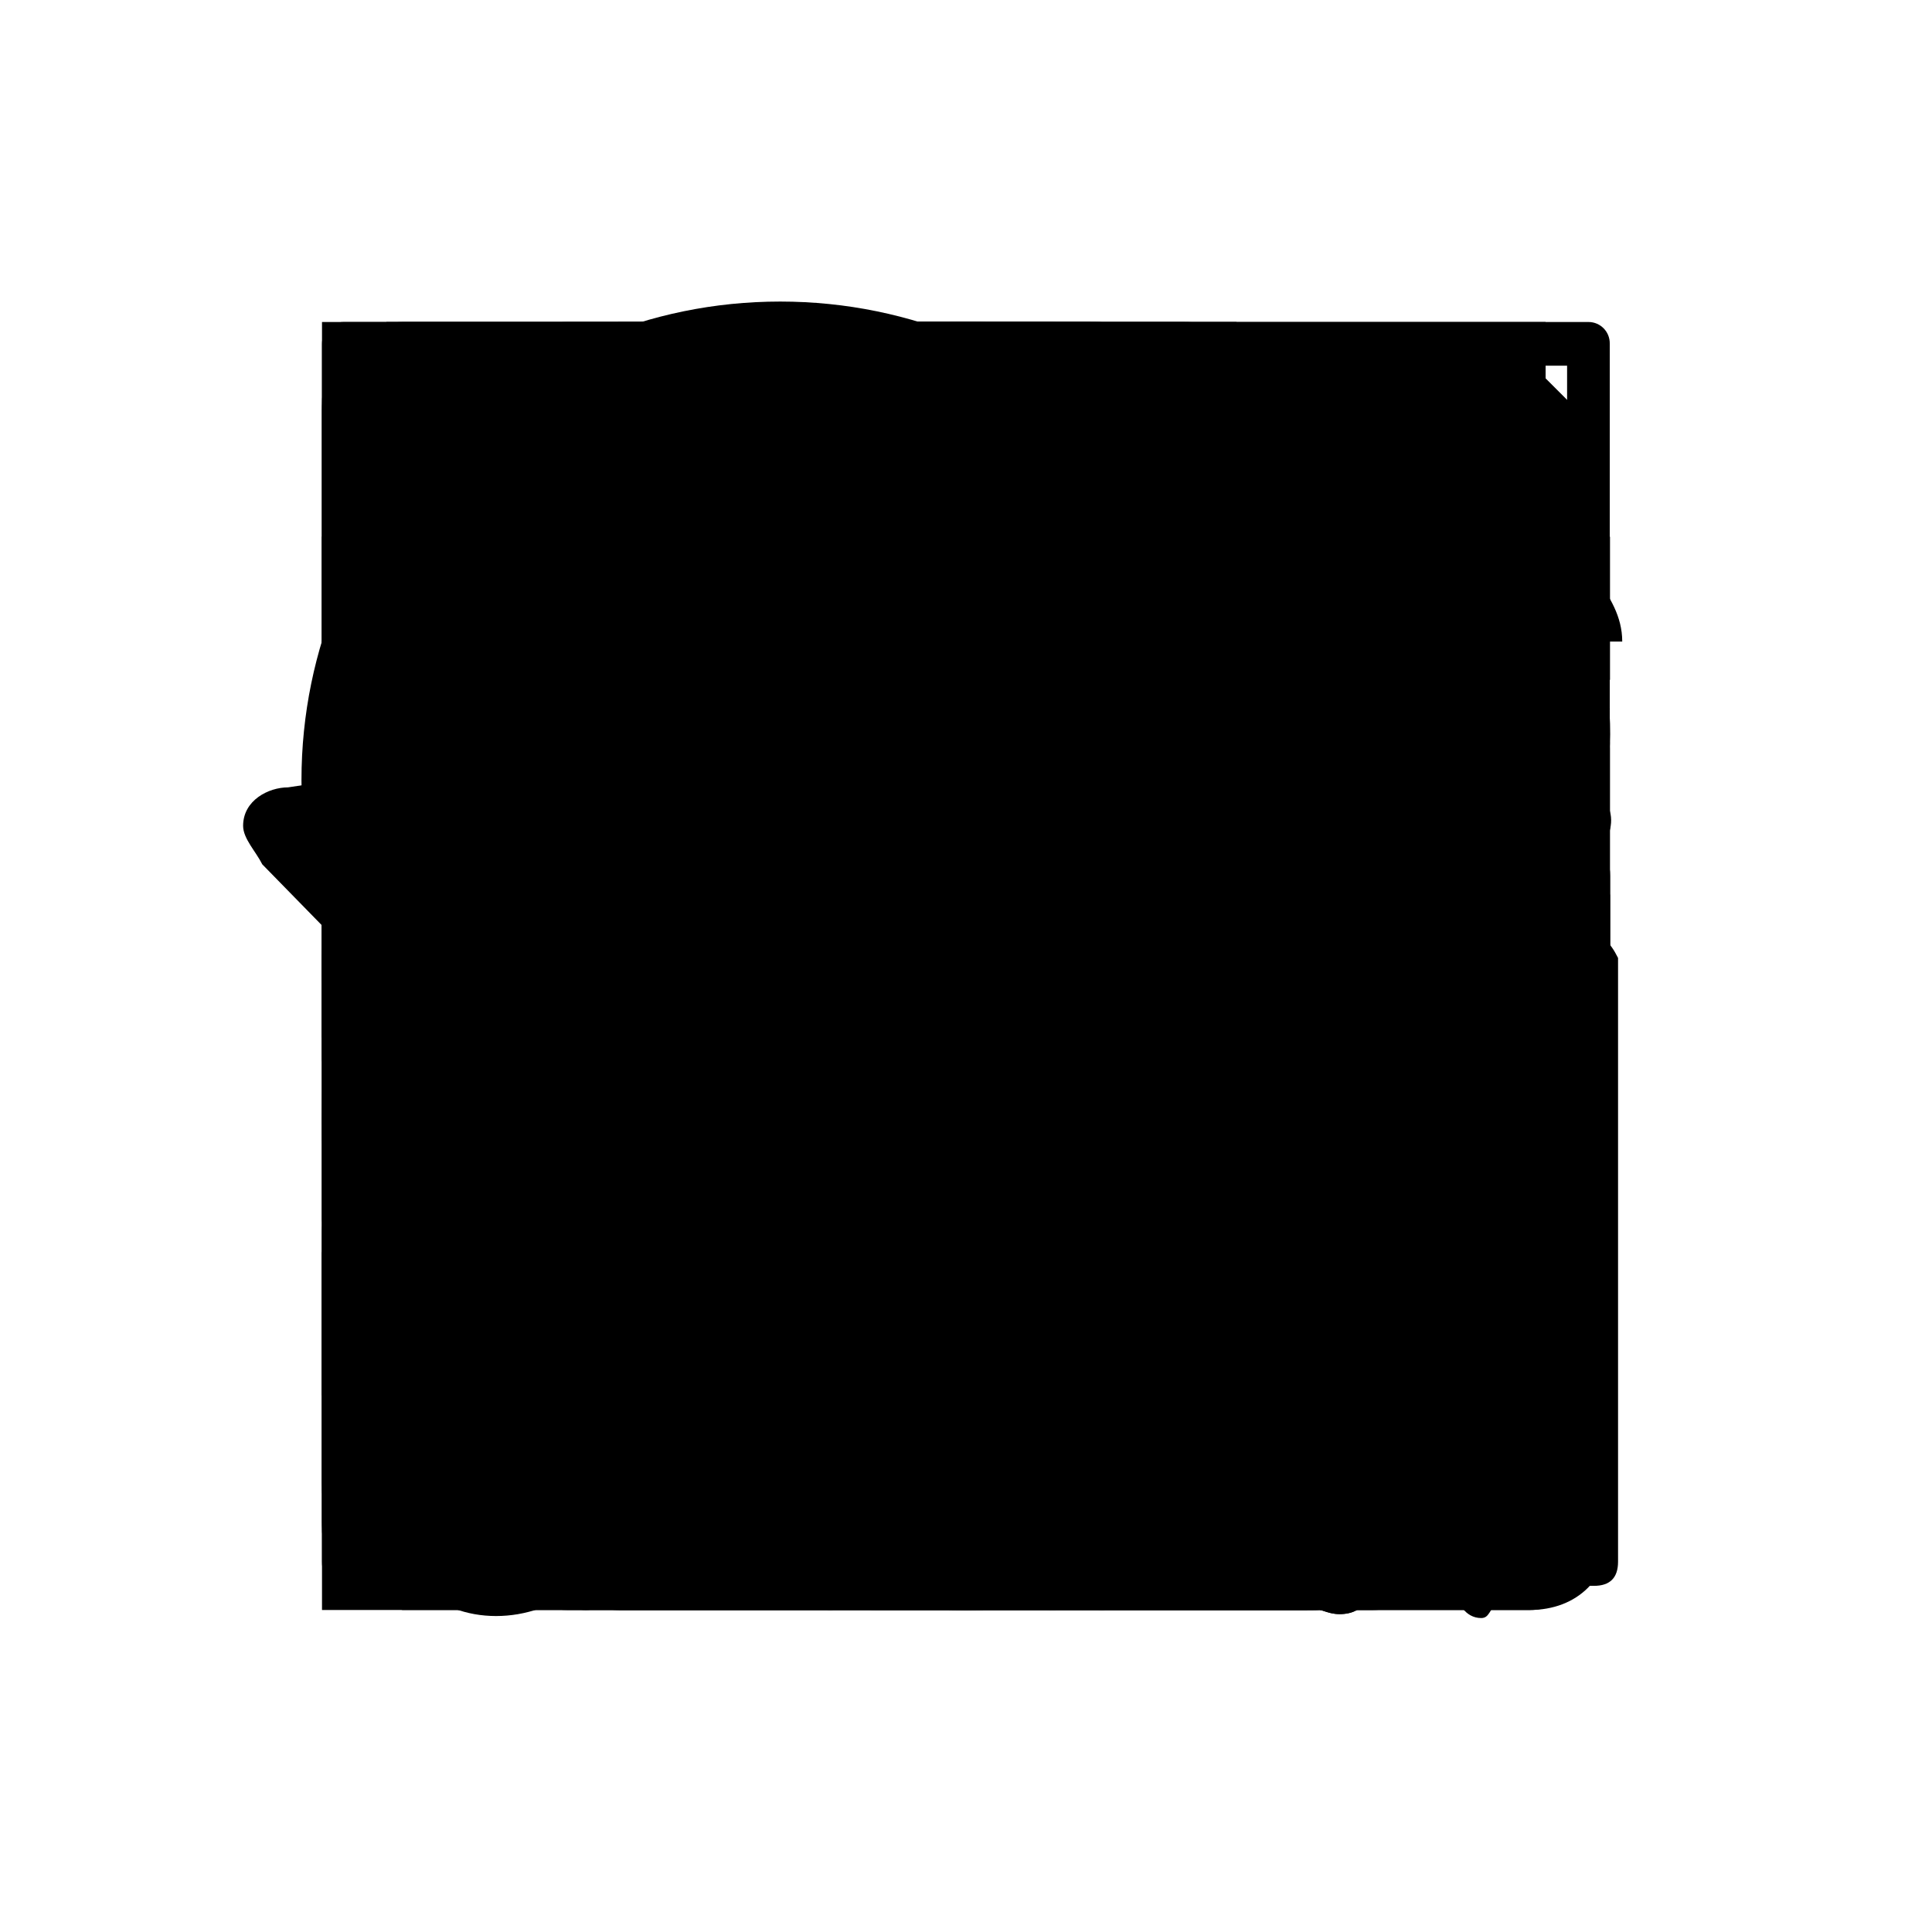
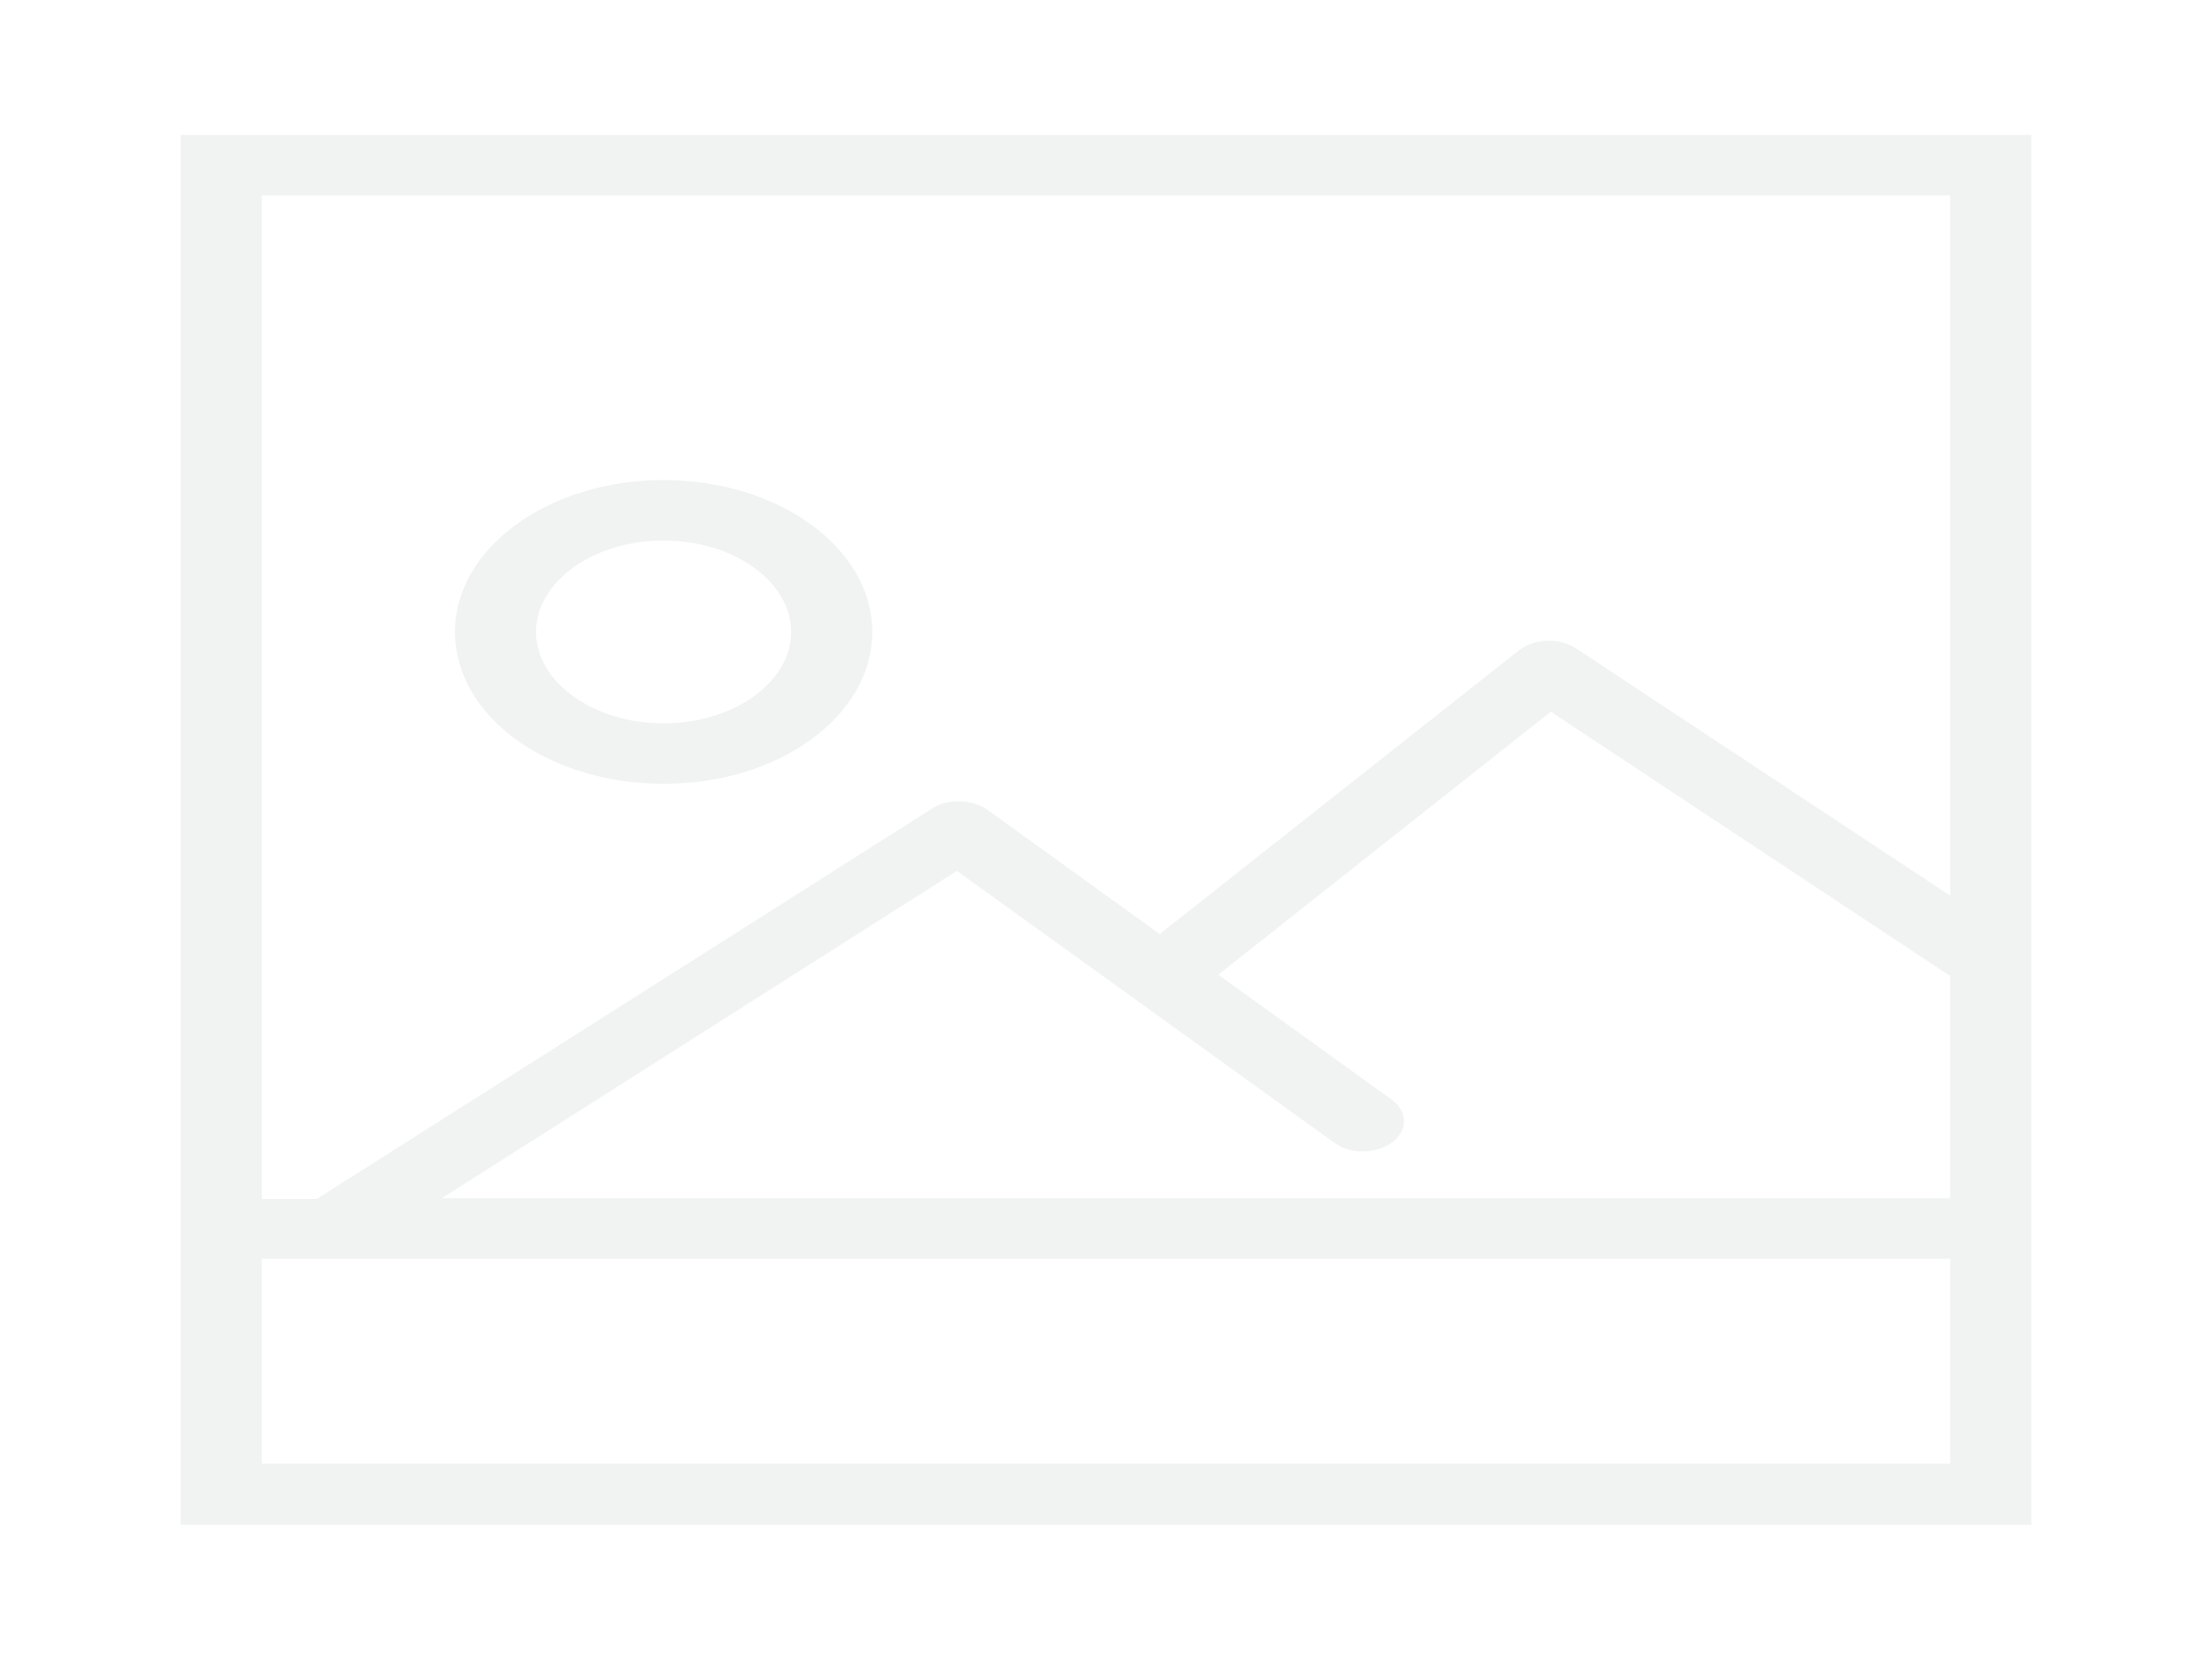
- <svg xmlns="http://www.w3.org/2000/svg" width="48" height="48" viewBox="0 0 48 48">
-   <svg id="icon-back" viewBox="0 0 24 24">
-     <path d="M20 14.6c0 1.4-.6 3.2-1.1 4.5-.1.2-.2.6-.3.8-.1.1-.1.2-.2.2-.2.0-.3-.2-.3-.3.0-.2.0-.3.0-.5.0-.4.0-.8.0-1.2.0-4.8-2.5-5.6-6.4-5.6h-2v2.6c0 .4-.3.6-.6.6-.2.0-.3-.1-.4-.2l-4.6-5.1C4.1 10.1 4 9.9 4 9.8 4 9.6 4.1 9.4 4.2 9.3l4.6-5.1C8.8 4.1 9 4 9.1 4c.3.0.6.3.6.6V7.2h2c2.9.0 6.6.6 7.8 4C19.9 12.3 20 13.4 20 14.6v0z" />
-   </svg>
-   <svg id="icon-check" viewBox="0 0 24 24">
-     <path d="M19.914 7.97c0 .315-.079.552-.316.788l-8.748 9.459c-.158.236-.473.314-.709.314-.237.0-.473-.078-.709-.314l-5.044-5.518c-.157-.158-.236-.395-.236-.71.0-.315.079-.552.315-.788l1.419-1.498c.157-.236.472-.315.709-.315.236.0.473.079.709.315l2.995 3.232 6.7-7.251c.158-.236.474-.315.71-.315s.473.079.709.315l1.419 1.497c.157.237.315.473.315.789H19.914z" />
-   </svg>
-   <svg id="icon-document-add" viewBox="0 0 24 24">
-     <path d="M12.49 10H11.53V12.479H9.05V13.521H11.53V16H12.49V13.521H15.05V12.479H12.49z" />
-     <path d="M17.85 8.16l-4-4C13.771 4.08 13.61 4 13.53 4H7.05C6.49 4 6.01 4.48 6.01 5.04v14c0 .48.48.96 1.04.96h10c.561.0 1.04-.479 1.04-.96V8.48C18.01 8.4 17.931 8.24 17.85 8.16zM14.01 5.68 16.33 8h-2.32V5.68zM17.05 19.04v0h-10v-14h6V8c0 .56.48 1.04 1.04 1.04h3.04v10H17.05z" />
-   </svg>
-   <svg id="icon-document-preview" viewBox="0 0 24 24">
-     <path d="M17.439 15.84c.961-1.279.881-3.119-.319-4.32-.24-.24-.56-.48-.88-.64V8l-4-4H4v16h12.24v-3.12c.16-.08.399-.24.56-.319l2.479 2.56L20 18.4 17.439 15.84zM12.479 5.6l2.16 2.16h-2.16V5.6zM15.279 19.04H4.96V4.96h6.64v3.76h3.76v1.92c-.96-.16-2 .16-2.8.96-1.28 1.28-1.28 3.36.0 4.64.719.72 1.76 1.039 2.8.96v1.84H15.279zM16.479 15.521c-.88.88-2.399.88-3.279.0-.88-.881-.88-2.4.0-3.281.88-.879 2.399-.879 3.279.0C17.439 13.12 17.439 14.64 16.479 15.521z" />
-     <path d="M5.84 9.68h6.64v.959H5.84z" />
-     <path d="M5.84 11.52h4.72v.959H5.84z" />
-     <path d="M5.84 15.279h4.72v.961H5.84z" />
-     <path d="M5.84 13.439h4.72v.961H5.84z" />
-   </svg>
-   <svg id="icon-enter" viewBox="0 0 24 24">
-     <path d="M9.6 12H4.8v-2h4.8V8l2.879 3.04L9.6 14V12zm9.6-8v13.04L13.439 20v-2.96H7.68v-4H8.64V16h4.8V7.04l3.84-2H8.64v4H7.68V4H19.2z" />
-   </svg>
-   <svg id="icon-exit" viewBox="0 0 24 24">
-     <path d="M16.32 14v-2h-4.8v-2h4.8V8l2.88 3.04L16.32 14zM15.36 13.04v4h-4.8V20L4.8 17.04V4H15.36v5.04H14.4v-4H6.72l3.84 2V16h3.84v-2.96H15.36z" />
-   </svg>
-   <svg id="icon-forward" viewBox="0 0 24 24">
-     <path d="M20 10.24c0 .16-.08.24-.16.4l-4.561 4.081C15.2 14.8 15.04 14.88 14.88 14.88c-.319.0-.56-.24-.56-.479V12.32h-2c-3.84.0-6.4.64-6.4 4.48.0.32.0.64.08.96.0.08.0.24.0.4.0.08-.08.24-.32.24-.16.0-.16-.08-.24-.16-.16-.16-.24-.4-.32-.641C4.64 16.64 4 15.2 4 14.08c0-.88.08-1.84.48-2.64 1.28-2.72 4.88-3.2 7.84-3.2h2V6.08c0-.24.24-.48.56-.48.16.0.32.08.399.16l4.561 4.08C19.92 9.92 20 10.08 20 10.24v0z" />
-   </svg>
-   <svg id="icon-heart-outline" viewBox="0 0 24 24">
-     <path d="M18.88 9.12c0-2.72-1.68-3.28-3.12-3.28-1.359.0-2.8 1.521-3.28 2.16-.24.24-.64.24-.879.0-.48-.56-2-2.16-3.28-2.16C6.88 5.84 5.2 6.4 5.2 9.12c0 1.76 1.68 3.359 1.68 3.359L12 17.84l5.2-5.36C17.2 12.479 18.88 10.88 18.88 9.12zM20 9.12c0 2.32-2 4.24-2.08 4.319l-5.6 5.761c-.08.079-.24.16-.4.16-.16.0-.32-.081-.4-.16l-5.6-5.761C6 13.36 4 11.44 4 9.12c0-2.8 1.6-4.48 4.24-4.48 1.6.0 3.041 1.28 3.76 2.08.721-.72 2.16-2.08 3.76-2.08C18.4 4.64 20 6.32 20 9.12v0z" />
-   </svg>
-   <svg id="icon-heart" viewBox="0 0 24 24">
-     <path d="M12 19.36c-.16.0-.32-.081-.4-.16L6 13.439c0-.079-2-2-2-4.319.0-2.8 1.6-4.48 4.24-4.48 1.6.0 3.041 1.28 3.76 2.08.721-.72 2.16-2.08 3.76-2.08C18.4 4.64 20 6.32 20 9.12c0 2.32-2 4.24-2.08 4.319l-5.6 5.761C12.32 19.279 12.16 19.36 12 19.36v0z" />
-   </svg>
-   <svg id="icon-info" viewBox="0 0 24 24">
-     <path d="M12 4c-4.4 0-8 3.6-8 8s3.6 8 8 8c4.4 0 8-3.6 8-8S16.4 4 12 4zM13.9 16.8c-0.4 0.2-0.7 0.3-1 0.4 -0.2 0.1-0.5 0.1-0.9 0.1 -0.5 0-0.9-0.1-1.2-0.4 -0.3-0.3-0.4-0.6-0.4-1 0-0.2 0-0.3 0-0.5 0-0.2 0.1-0.3 0.1-0.6l0.5-2c0-0.2 0.1-0.4 0.1-0.5 0-0.2 0-0.3 0-0.5 0-0.3 0-0.4-0.1-0.5 -0.1-0.1-0.3-0.1-0.6-0.1 -0.1 0-0.3 0-0.4 0.1 -0.1 0-0.3 0.1-0.4 0.1l0.1-0.6c0.3-0.1 0.7-0.3 1-0.4 0.3-0.1 0.6-0.2 0.9-0.2 0.5 0 0.9 0.1 1.1 0.4 0.3 0.3 0.4 0.6 0.4 1 0 0.1 0 0.2 0 0.5 0 0.2-0.1 0.4-0.1 0.6l-0.5 2c0 0.2-0.1 0.3-0.1 0.5 0 0.2 0 0.4 0 0.5 0 0.3 0.1 0.4 0.2 0.5 0.1 0.1 0.3 0.1 0.6 0.1 0.1 0 0.3 0 0.4-0.1 0.2 0 0.3-0.1 0.3-0.1L13.9 16.8zM13.8 8.8c-0.2 0.2-0.5 0.4-0.9 0.4s-0.6-0.1-0.9-0.4 -0.4-0.5-0.4-0.9c0-0.3 0.1-0.6 0.4-0.9C12.3 6.8 12.6 6.7 12.9 6.7s0.6 0.1 0.9 0.4c0.2 0.2 0.4 0.5 0.4 0.9C14.2 8.3 14.1 8.6 13.8 8.8z" />
-   </svg>
-   <svg id="icon-menu-open" viewBox="0 0 24 24">
-     <path d="M4 17.333h11.556v-1.777H4V17.333zM4 12.889h8.889v-1.777H4V12.889zM4 6.667v1.778h11.556V6.667H4zM20 15.191 16.817 12 20 8.809l-1.254-1.253L14.302 12l4.444 4.444L20 15.191z" />
-   </svg>
-   <svg id="icon-menu" viewBox="0 0 24 24">
-     <path d="M4 17.333h16v-1.777H4V17.333zM4 12.889h16v-1.777H4V12.889zM4 6.667v1.778h16V6.667H4z" />
-   </svg>
-   <svg id="icon-minus" viewBox="0 0 24 24">
-     <path d="M20 10.88v2.16c0 .64-.479 1.12-1.12 1.12H5.12C4.48 14.16 4 13.68 4 13.12v-2.16c0-.64.48-1.12 1.12-1.12h13.84C19.521 9.84 20 10.32 20 10.88z" />
-   </svg>
-   <svg id="icon-plus" viewBox="0 0 24 24">
-     <path d="M20 10.88v2.16c0 .64-.479 1.12-1.12 1.12h-4.72v4.72c0 .641-.48 1.12-1.12 1.12h-2.16c-.64.0-1.12-.479-1.12-1.12v-4.72H5.12C4.48 14.16 4 13.68 4 13.12v-2.16c0-.64.48-1.12 1.12-1.12h4.72V5.12C9.84 4.48 10.32 4 10.88 4h2.16c.64.0 1.12.48 1.12 1.12v4.72h4.72C19.521 9.84 20 10.32 20 10.88z" />
-   </svg>
-   <svg id="icon-question-outline" viewBox="0 0 24 24">
-     <path d="M13.2 15.2v1.68c0 .16-.16.32-.32.32H11.2c-.16.0-.32-.16-.32-.32V15.2c0-.16.16-.32.32-.32h1.68C13.04 14.8 13.2 14.96 13.2 15.2zM15.84 10c0 1.44-1.04 2.08-1.76 2.479-.56.32-.88.48-.88.881v.319c0 .16-.16.32-.32.32H11.2c-.16.0-.32-.16-.32-.32v-.72c0-1.28.88-1.68 1.681-2C13.2 10.64 13.6 10.48 13.6 10c0-.64-.8-1.04-1.439-1.04-.4.0-.72.08-.96.32-.24.16-.48.4-.8.88-.24.0-.32.0-.4.0s-.16.0-.16-.08l-1.2-.8C8.48 9.2 8.48 8.96 8.56 8.8c.88-1.36 2.08-2 3.6-2v0C13.92 6.8 15.84 8.16 15.84 10v0zM12 5.36C8.32 5.36 5.36 8.32 5.36 12c0 3.68 2.959 6.64 6.64 6.64 3.68.0 6.64-2.96 6.64-6.64C18.64 8.32 15.68 5.36 12 5.36zM20 12c0 4.4-3.6 8-8 8-4.4.0-8-3.6-8-8 0-4.4 3.6-8 8-8v0C16.4 4 20 7.6 20 12z" />
-   </svg>
-   <svg id="icon-question" viewBox="0 0 24 24">
-     <path d="M13.36 17.04v-2c0-.16-.16-.319-.32-.319h-2c-.16.0-.32.159-.32.319v2c0 .16.16.32.32.32h2C13.2 17.36 13.36 17.2 13.36 17.04zM16 10c0-1.92-2-3.36-3.76-3.36-1.68.0-2.959.721-3.84 2.24-.16.16-.08.32.0.48l1.36 1.04c.08.08.16.08.16.08.08.0.16-.08.24-.16.479-.64.72-.8.88-.959.16-.16.56-.24.88-.24.641.0 1.28.4 1.28.88.0.56-.32.8-.88 1.12-.72.32-1.76 1.2-1.76 2.24v.399c0 .16.16.32.32.32h2c.16.0.32-.16.32-.32v0c0-.239.32-.72.8-1.039C14.88 12.16 16 11.6 16 10v0zm4 2c0 4.4-3.6 8-8 8-4.4.0-8-3.6-8-8 0-4.4 3.6-8 8-8C16.4 4 20 7.6 20 12z" />
-   </svg>
-   <svg id="icon-save" viewBox="0 0 24 24">
-     <path d="M8 18.6h8v-4H8v4zM17.4 18.6h1.4V9.3c0-.2-.2-.6-.3-.8l-3-2.9c-.2-.2-.6-.3-.8-.3v4.3c0 .6-.5 1-1 1h-6c-.6.0-1-.5-1-1V5.4H5.4v13.3H6.7v-4.3c0-.6.5-1 1-1h8.6c.6.0 1 .5 1 1L17.4 18.6v0zM13.4 9V5.7c0-.2-.2-.3-.3-.3h-2c-.2.0-.3.2-.3.3V9c0 .2.2.3.3.3h2C13.2 9.3 13.4 9.2 13.4 9zM20 9.3v9.6C20 19.5 19.5 20 19 20H5C4.5 19.9 4 19.4 4 19V5c0-.5.5-1 1-1h9.7c.6.0 1.3.3 1.7.7l2.9 2.9C19.7 8 20 8.8 20 9.3v0z" />
-   </svg>
-   <svg id="icon-search" viewBox="0 0 24 24">
-     <path d="M15.18 13.808h-.723l-.256-.246c.896-1.044 1.437-2.397 1.437-3.87.0-3.284-2.662-5.946-5.946-5.946S3.745 6.407 3.745 9.691s2.662 5.946 5.946 5.946c1.473.0 2.826-.54 3.87-1.437l.246.256v.723l4.574 4.565 1.363-1.363L15.18 13.808zM9.691 13.808c-2.278.0-4.117-1.838-4.117-4.116.0-2.278 1.839-4.117 4.117-4.117 2.277.0 4.116 1.838 4.116 4.117C13.808 11.969 11.969 13.808 9.691 13.808z" />
-   </svg>
-   <svg id="icon-star-half-empty" viewBox="0 0 24 24">
-     <path d="M15.445 13.36l2.482-2.561-4.084-.64-.319-.64-1.521-3.2V16l.561.32L15.605 18l-.561-3.6-.08-.641L15.445 13.36zM19.77 10.72l-3.523 3.601.801 5.04c.08.399.0.64-.32.64-.08.0-.24-.08-.4-.16l-4.323-2.319L7.679 19.92c-.16.0-.24.08-.4.08-.32.0-.48-.24-.4-.721l.8-5.039L4.236 10.72c-.4-.48-.24-.88.32-.959l4.804-.72 2.162-4.56c.16-.32.32-.48.48-.48v0c.16.0.32.16.48.4l2.162 4.56 4.804.72C20.089 9.84 20.17 10.24 19.77 10.72v0z" />
-   </svg>
-   <svg id="icon-star-half" viewBox="0 0 24 24">
-     <path d="M10.502 4.448 8.354 9.064 3.577 9.781c-.239.0-.557.159-.557.478.0.159.159.319.238.478l3.503 3.583-.796 5.015c0 .079.0.159.0.238.0.239.159.478.398.478.159.0.239-.079.398-.158l4.219-2.389V4.05C10.742 4.05 10.582 4.289 10.502 4.448z" />
-   </svg>
-   <svg id="icon-star-outline" viewBox="0 0 24 24">
-     <path d="M14.96 13.841l2.96-2.945-4.08-.637L12 6.358l-1.84 3.821-4.08.637 2.96 2.946L8.32 17.98l3.6-1.99 3.601 1.99L14.96 13.841zM20 10.259c0 .159-.16.319-.239.478L16.24 14.32l.8 5.015c0 .079.0.159.0.238.0.239-.08.478-.399.478-.161.0-.241-.079-.4-.079L12 17.503l-4.32 2.389c-.161.0-.24.079-.4.079-.241.0-.4-.239-.4-.478.0-.08.0-.159.0-.239l.8-5.015-3.52-3.583c0-.079-.16-.239-.16-.398C4 9.94 4.32 9.861 4.56 9.781l4.8-.717 2.16-4.537C11.6 4.289 11.76 4.05 12 4.05s.4.239.48.398l2.16 4.538 4.801.716C19.68 9.781 20 9.94 20 10.259v0z" />
-   </svg>
-   <svg id="icon-star" viewBox="0 0 24 24">
-     <path d="M20 10.259c0 .159-.16.319-.24.478l-3.52 3.583.8 5.015c0 .079.0.159.0.238.0.239-.08.478-.4.478-.16.0-.239-.079-.399-.079L12 17.503l-4.32 2.389c-.16.0-.24.079-.4.079-.24.0-.4-.239-.4-.478.0-.08.0-.159.0-.239l.8-5.015-3.52-3.583c0-.079-.16-.239-.16-.398C4 9.94 4.32 9.861 4.56 9.781l4.8-.717 2.16-4.537C11.6 4.289 11.76 4.05 12 4.05s.4.239.479.398l2.16 4.538 4.8.716C19.68 9.781 20 9.94 20 10.259v0z" />
-   </svg>
-   <svg id="icon-user-circle-outline" viewBox="0 0 24 24">
-     <path d="M12 4c4.4.0 8 3.6 8 8 0 4.4-3.6 8-8 8-4.4.0-8-3.6-8-8C4 7.6 7.6 4 12 4zM17.521 16.08c.8-1.12 1.359-2.56 1.359-4.08.0-3.76-3.12-6.88-6.88-6.88-3.76.0-6.88 3.12-6.88 6.88.0 1.521.48 2.88 1.36 4.08C6.8 14.479 7.6 13.2 9.2 13.2c.72.72 1.68 1.12 2.8 1.12s2.08-.4 2.8-1.12C16.4 13.12 17.2 14.479 17.521 16.08zM15.439 10.32c0-1.92-1.52-3.44-3.439-3.44S8.56 8.4 8.56 10.32s1.52 3.44 3.44 3.44S15.439 12.16 15.439 10.32z" />
-   </svg>
-   <svg id="icon-user-circle" viewBox="0 0 24 24">
-     <path d="M17.6 15.92c-.239-1.68-.879-3.12-2.399-3.359C14.4 13.439 13.279 14 12 14c-1.28.0-2.4-.561-3.2-1.439C7.28 12.8 6.64 14.24 6.4 15.92c1.28 1.76 3.28 2.96 5.6 2.96C14.32 18.88 16.32 17.68 17.6 15.92zM15.439 9.68c0-1.92-1.52-3.44-3.439-3.44S8.56 7.76 8.56 9.68s1.52 3.44 3.44 3.44S15.439 11.6 15.439 9.68zM20 12c0 4.4-3.6 8-8 8-4.4.0-8-3.6-8-8 0-4.4 3.6-8 8-8C16.4 4 20 7.6 20 12z" />
-   </svg>
-   <svg id="icon-warning" viewBox="0 0 24 24">
-     <path d="M12 4c4.4.0 8 3.6 8 8 0 4.4-3.6 8-8 8-4.4.0-8-3.6-8-8C4 7.6 7.6 4 12 4zM13.36 16.96v-2c0-.16-.16-.32-.32-.32h-2c-.16.0-.32.16-.32.32v2c0 .16.16.319.32.319h2C13.2 17.36 13.36 17.2 13.36 16.96zM13.279 13.439l.16-6.479c0-.08.0-.16-.079-.16-.081-.08-.16-.08-.24-.08H10.8c-.08.0-.16.0-.24.08-.08.08-.08.08-.08.16l.16 6.479c0 .16.16.24.32.24h1.92c.16.0.32-.08.32-.24H13.279z" />
-   </svg>
-   <svg id="icon-warning-triangle" viewBox="0 0 24 24">
-     <path d="M13.118 16.87v-1.753c0-.16-.159-.319-.318-.319h-1.674c-.159.0-.318.159-.318.319v1.673c0 .16.159.319.318.319H12.8C13.038 17.109 13.118 17.029 13.118 16.87zM13.118 13.522l.159-4.065c0-.079.0-.159-.079-.159-.08-.08-.16-.08-.239-.08h-1.993c-.08.0-.159.08-.239.08-.08.08-.08.159-.08.159l.16 4.065c0 .08.159.239.318.239H12.8C12.959 13.762 13.118 13.682 13.118 13.522v0zM13.038 5.233l6.855 12.514c.158.318.158.797.0 1.115-.24.319-.559.558-.957.558H5.148c-.398.0-.797-.238-.956-.558-.239-.318-.239-.797.0-1.115l6.854-12.514c.16-.398.558-.558 1.037-.558C12.401 4.596 12.8 4.835 13.038 5.233z" />
-   </svg>
-   <svg id="icon-upload" viewBox="0 0 24 24">
-     <path d="M16.3 17.6c0-0.3-0.3-0.6-0.6-0.6 -0.3 0-0.6 0.3-0.6 0.6s0.3 0.6 0.6 0.6C16 18.2 16.3 17.9 16.3 17.6zM18.8 17.6c0-0.3-0.3-0.6-0.6-0.6 -0.3 0-0.6 0.3-0.6 0.6s0.3 0.6 0.6 0.6C18.5 18.2 18.8 17.9 18.8 17.6zM20 15.5v2.9c0 0.5-0.4 0.9-0.9 0.9H4.9C4.4 19.3 4 18.9 4 18.5v-2.9c0-0.5 0.4-0.9 0.9-0.9h4.1c0.3 0.7 0.9 1.2 1.7 1.2h2.5c0.8 0 1.5-0.5 1.7-1.2h4.1C19.6 14.6 20 15 20 15.5zM16.9 9.6c-0.1 0.2-0.3 0.4-0.6 0.4h-2.5v4.1c0 0.3-0.3 0.6-0.6 0.6h-2.5c-0.3 0-0.6-0.3-0.6-0.6V9.9H7.7c-0.2 0-0.5-0.1-0.6-0.4C7 9.4 7.1 9.1 7.3 8.9l4.3-4.1C11.7 4.7 11.8 4.7 12 4.7c0.2 0 0.3 0.1 0.4 0.2l4.3 4.1C16.9 9.1 17 9.4 16.9 9.6z" />
-   </svg>
-   <svg id="icon-trash-outline" viewBox="0 0 24 24">
-     <path d="M10 10.3v6c0 0.2-0.1 0.3-0.3 0.3H9c-0.2 0-0.3-0.1-0.3-0.3v-6C8.7 10.1 8.8 10 9 10h0.7C9.9 10 10 10.1 10 10.3zM12.7 10.3v6c0 0.2-0.1 0.3-0.3 0.3h-0.7c-0.2 0-0.3-0.1-0.3-0.3v-6c0-0.2 0.1-0.3 0.3-0.3h0.7C12.5 10 12.7 10.1 12.7 10.3zM15.3 10.3v6c0 0.2-0.1 0.3-0.3 0.3h-0.7c-0.2 0-0.3-0.1-0.3-0.3v-6C14 10.1 14.1 10 14.3 10H15C15.2 10 15.3 10.1 15.3 10.3zM16.7 17.9V8H7.3v9.9c0 0.5 0.3 0.8 0.3 0.8h8.7C16.4 18.7 16.7 18.4 16.7 17.9zM9.7 6.7h4.7l-0.5-1.2c0 0-0.1-0.1-0.2-0.1h-3.3c-0.1 0-0.1 0.1-0.2 0.1L9.7 6.7zM19.3 7v0.7C19.3 7.9 19.2 8 19 8h-1v9.9C18 19 17.3 20 16.3 20H7.7C6.8 20 6 19.1 6 17.9V8H5C4.8 8 4.7 7.9 4.7 7.7V7c0-0.2 0.1-0.3 0.3-0.3h3.2l0.7-1.7C9.2 4.4 9.8 4 10.3 4h3.3c0.6 0 1.2 0.4 1.4 0.9l0.7 1.7H19C19.2 6.7 19.3 6.8 19.3 7L19.3 7z" />
-   </svg>
-   <svg id="icon-trash" viewBox="0 0 24 24">
-     <path d="M10 17V9.7c0-0.2-0.1-0.3-0.3-0.3H9c-0.2 0-0.3 0.1-0.3 0.3V17c0 0.2 0.1 0.3 0.3 0.3h0.7C9.9 17.3 10 17.2 10 17zM12.7 17V9.7c0-0.2-0.1-0.3-0.3-0.3h-0.7c-0.2 0-0.3 0.1-0.3 0.3V17c0 0.2 0.1 0.3 0.3 0.3h0.7C12.5 17.3 12.7 17.2 12.7 17zM15.3 17V9.7c0-0.2-0.1-0.3-0.3-0.3h-0.7c-0.2 0-0.3 0.1-0.3 0.3V17c0 0.2 0.1 0.3 0.3 0.3H15C15.2 17.3 15.3 17.2 15.3 17zM9.7 6.7h4.7l-0.5-1.2c0 0-0.1-0.1-0.2-0.1h-3.3c-0.1-0.1-0.2 0-0.2 0L9.7 6.7zM19.3 7v0.7C19.3 7.9 19.2 8 19 8h-1v9.9c0 1.1-0.7 2.1-1.7 2.1H7.7C6.8 20 6 19.1 6 17.9V8H5C4.8 8 4.7 7.9 4.7 7.7V7c0-0.2 0.1-0.3 0.3-0.3h3.2L8.9 5c0.3-0.6 0.9-1 1.4-1h3.3C14.2 4 14.8 4.4 15 4.9l0.7 1.7H19C19.2 6.7 19.3 6.8 19.3 7L19.3 7z" />
-   </svg>
-   <svg id="icon-buildings" viewBox="0 0 24 24">
-     <path d="M13.3 10l5.9 1.2c0.5 0.1 0.8 0.5 0.8 1v6.8c0 0.6-0.4 1-1 1h-6c0.2 0 0.3-0.1 0.3-0.3v-0.3H19c0.2 0 0.3-0.1 0.3-0.3V12.1c0-0.2-0.1-0.3-0.3-0.3l-5.7-1.1V10z" />
-     <path d="M17 13.3c0.2 0 0.3 0.1 0.3 0.3 0 0.2-0.1 0.3-0.3 0.3h-1.3c-0.2 0-0.3-0.1-0.3-0.3 0-0.2 0.1-0.3 0.3-0.3H17z" />
-     <path d="M17 15.3c0.2 0 0.3 0.1 0.3 0.3 0 0.2-0.1 0.3-0.3 0.3h-1.3c-0.2 0-0.3-0.1-0.3-0.3 0-0.2 0.1-0.3 0.3-0.3H17z" />
-     <path d="M17 17.3c0.2 0 0.3 0.1 0.3 0.3 0 0.2-0.1 0.3-0.3 0.3h-1.3c-0.2 0-0.3-0.1-0.3-0.3 0-0.2 0.1-0.3 0.3-0.3H17z" />
-     <path d="M13.3 19.6c0 0.2-0.1 0.3-0.3 0.3 -0.2 0-0.3-0.1-0.3-0.3v-0.3 -9c0-0.1 0-0.2 0.1-0.3 0.1-0.1 0.2-0.1 0.3-0.1L13.3 10v0.7 8.6V19.6z" />
-     <path d="M12.7 19.3v0.3c0 0.2 0.1 0.3 0.3 0.3h-2.7c0.2 0 0.3-0.1 0.3-0.3v-0.3H12.7z" />
-     <path d="M11 7.3c0.2 0 0.3 0.1 0.3 0.3 0 0.2-0.1 0.3-0.3 0.3H9.7c-0.2 0-0.3-0.1-0.3-0.3 0-0.2 0.1-0.3 0.3-0.3H11z" />
-     <path d="M11.3 9.6c0 0.2-0.1 0.3-0.3 0.3H9.7c-0.2 0-0.3-0.1-0.3-0.3 0-0.2 0.1-0.3 0.3-0.3H11C11.2 9.3 11.3 9.4 11.3 9.6z" />
-     <path d="M11 11.3c0.2 0 0.3 0.1 0.3 0.3 0 0.2-0.1 0.3-0.3 0.3H9.7c-0.2 0-0.3-0.1-0.3-0.3 0-0.2 0.1-0.3 0.3-0.3H11z" />
-     <path d="M11 13.3c0.2 0 0.3 0.1 0.3 0.3 0 0.2-0.1 0.3-0.3 0.3H9.7c-0.2 0-0.3-0.1-0.3-0.3 0-0.2 0.1-0.3 0.3-0.3H11z" />
-     <path d="M8 13.6c0 0.2-0.1 0.3-0.3 0.3H6.3C6.1 13.9 6 13.8 6 13.6c0-0.2 0.1-0.3 0.3-0.3h1.3C7.9 13.3 8 13.4 8 13.6z" />
-     <path d="M7.7 7.3C7.9 7.3 8 7.4 8 7.6 8 7.8 7.9 7.9 7.7 7.9H6.3C6.1 7.9 6 7.8 6 7.6 6 7.4 6.1 7.3 6.3 7.3H7.7z" />
-     <path d="M7.7 9.3C7.9 9.3 8 9.4 8 9.6 8 9.8 7.9 9.9 7.7 9.9H6.3C6.1 9.9 6 9.8 6 9.6 6 9.4 6.1 9.3 6.3 9.3H7.7z" />
-     <path d="M7.7 11.3C7.9 11.3 8 11.4 8 11.6c0 0.2-0.1 0.3-0.3 0.3H6.3C6.1 11.9 6 11.8 6 11.6c0-0.2 0.1-0.3 0.3-0.3H7.7z" />
-     <path d="M10 16.3c0-0.2-0.2-0.3-0.3-0.3h-2c-0.2 0-0.3 0.1-0.3 0.3v3H6.7v-3c0-0.6 0.4-1 1-1h2c0.6 0 1 0.4 1 1v3H10V16.3z" />
-     <path d="M7.3 19.3H10h0.7v0.3c0 0.2-0.1 0.3-0.3 0.3H7c-0.2 0-0.3-0.1-0.3-0.3v-0.3H7.3z" />
-     <path d="M5.2 4.1l7.3 1.1c0.5 0.1 0.8 0.5 0.8 1V10l-0.3-0.1c-0.1 0-0.2 0-0.3 0.1 -0.1 0.1-0.1 0.2-0.1 0.3v-4.1c0-0.2-0.1-0.3-0.3-0.3L5.1 4.7C5 4.7 5 4.7 5 4.7c-0.1 0-0.2 0-0.2 0.1 -0.1 0.1-0.1 0.2-0.1 0.3v13.9c0 0.2 0.2 0.3 0.3 0.3h1.7v0.3c0 0.2 0.1 0.3 0.3 0.3H5c-0.6 0-1-0.4-1-1V5.1C4 4.8 4.1 4.5 4.4 4.3 4.6 4.1 4.9 4 5.2 4.1z" />
-   </svg>
-   <svg id="icon-certificate" viewBox="0 0 24 24">
-     <g>
-       <path fill="none" d="M14.684 16.344c-.034.08-.072.158-.113.234-.017.033-.035.064-.053.096-.037.063-.075.123-.117.183-.027.04-.058.082-.088.122-.037.046-.073.092-.111.136-.042.048-.084.093-.128.138-.034.034-.068.067-.104.1-.028.025-.056.057-.083.08s-.059.042-.085.064c-.015.012-.026.023-.04.035-.027.02-.054.037-.08.055-.037.026-.072.053-.109.077-.076.05-.156.097-.236.139-.029.015-.059.028-.088.042-.072.035-.145.066-.22.096-.02.008-.039.016-.06.023-.101.036-.204.066-.309.091h-.002l.957 1.163.54-1.27c.033-.079.101-.137.183-.156l1.32-.322-.957-1.162C14.695 16.318 14.688 16.33 14.684 16.344z" />
-       <path fill="none" d="M12.721 17.47c.035-.011.072-.024.103-.036s.061-.022.091-.035c.021-.009.043-.02.064-.029.042-.018.082-.037.121-.059.011-.006.02-.012.03-.017.05-.027.099-.056.147-.087l.003-.002c.054-.035.104-.07.159-.112.055-.042.105-.089.156-.134.06-.056.117-.113.172-.174.021-.023.044-.045.064-.068.074-.09.142-.185.202-.283.011-.016.019-.031.026-.047.057-.096.106-.195.149-.299.004-.008.009-.018.012-.027.048-.119.085-.241.113-.366.001-.005.004-.009.005-.013.04-.179.061-.361.061-.544-.001-1.351-1.076-2.444-2.402-2.444C10.673 12.694 9.6 13.79 9.6 15.141c0 .181.02.361.059.537.001.006.005.01.005.014.028.125.066.248.114.367.003.008.008.018.011.027.043.104.093.203.149.301.01.015.018.03.027.045.061.1.128.193.203.283.02.024.043.047.064.07.054.06.11.117.17.171.051.046.102.093.157.135.1.076.204.146.314.204l.021.013c.042.022.086.043.13.063.02.01.038.018.058.026.031.014.063.025.095.037.033.013.066.024.1.035.02.007.039.012.059.017.046.014.094.027.141.037l.022.006c.122.025.245.042.37.049h.004c.042.002.084.006.127.006.042.0.084-.004.126-.006h.004c.124-.007.249-.023.371-.05l.021-.005c.049-.01.096-.023.144-.037C12.684 17.48 12.702 17.477 12.721 17.47zM12 17.043c-1.03-.002-1.865-.853-1.867-1.902.0-1.051.836-1.902 1.867-1.902s1.867.852 1.867 1.902S13.031 17.043 12 17.043z" />
-       <ellipse fill="none" cx="12" cy="15.141" rx="1.334" ry="1.358" />
-       <path fill="none" d="M11.031 17.961c-.021-.008-.041-.016-.063-.023-.072-.028-.144-.06-.215-.094-.03-.015-.062-.029-.092-.045-.079-.041-.157-.086-.232-.136-.041-.024-.078-.054-.117-.081-.023-.018-.049-.034-.073-.053-.014-.01-.024-.021-.038-.032-.028-.022-.057-.04-.087-.065-.03-.026-.056-.055-.085-.082-.034-.031-.068-.064-.102-.098-.044-.045-.089-.094-.128-.139-.038-.045-.075-.09-.11-.136-.031-.041-.061-.081-.09-.122-.041-.061-.08-.121-.116-.184-.019-.031-.036-.063-.054-.094-.041-.077-.078-.154-.113-.236-.006-.012-.012-.023-.018-.035L8.342 17.47l1.32.321c.082.02.149.078.183.156l.54 1.27.957-1.164-.002-.001C11.235 18.027 11.133 17.997 11.031 17.961z" />
-       <path fill="none" d="M4.533 14.869H9.08c.127-1.439 1.246-2.58 2.658-2.709 1.612-.146 3.037 1.065 3.182 2.709h4.547V4.543H4.533V14.869zM17.6 5.087h1.066c.148.0.268.122.268.271v1.087H18.4V5.631H17.6V5.087zm0 8.695H18.4v-.815h.533v1.087c0 .149-.119.271-.268.271H17.6V13.782zM8.8 6.988h6.4v.544H8.8V6.988zM7.2 8.619h9.6v.543H7.2V8.619zM5.066 5.358c0-.149.119-.271.268-.271H6.4v.544H5.6v.814H5.066V5.358zM5.066 12.967H5.6v.815H6.4v.543H5.334c-.148.0-.268-.122-.268-.271V12.967z" />
-       <path d="M19.733 4H4.267C4.119 4 4 4.121 4 4.271V15.14c0 .15.119.271.267.271h4.815c.008.091.021.18.037.268l-1.463 1.777c-.095.114-.08.285.032.383.032.026.069.046.11.056l1.609.392.658 1.549c.059.138.216.201.352.142.037-.017.071-.042.098-.075l1.461-1.773c.008.0.016.0.023.0s.016.0.023.0l1.461 1.773c.094.115.263.131.375.034.032-.027.057-.062.074-.101l.658-1.549 1.609-.392c.144-.034.232-.181.198-.327-.01-.041-.028-.08-.056-.111l-1.463-1.777c.016-.088.029-.177.037-.268h4.815c.147.0.267-.121.267-.271V4.271C20 4.121 19.881 4 19.733 4zM10.385 19.217l-.54-1.27c-.033-.078-.101-.137-.183-.156l-1.32-.321.957-1.163c.006.012.012.023.018.035.035.082.072.159.113.236.018.031.035.063.054.094.036.063.075.123.116.184.029.041.059.081.09.122.035.046.072.091.11.136.039.045.084.094.128.139.033.033.067.066.102.098.029.027.055.056.085.082.03.025.059.043.087.065.014.011.024.022.038.032.024.019.05.035.073.053.039.027.076.057.117.081.075.05.153.095.232.136.03.016.062.03.092.045.071.034.143.065.215.094.021.008.041.016.063.023.102.036.204.066.309.091l.002.001L10.385 19.217zM12.501 17.528c-.122.026-.247.043-.371.05h-.004c-.042.002-.084.006-.126.006-.043.0-.085-.004-.127-.006h-.004c-.125-.007-.248-.023-.37-.049l-.022-.006c-.047-.01-.095-.023-.141-.037-.02-.005-.039-.01-.059-.017-.033-.011-.066-.022-.1-.035-.032-.012-.063-.023-.095-.037-.02-.009-.038-.017-.058-.026-.044-.021-.088-.041-.13-.063l-.021-.013c-.11-.059-.215-.128-.314-.204-.056-.042-.106-.089-.157-.135-.06-.054-.116-.111-.17-.171-.021-.023-.045-.046-.064-.07-.075-.09-.143-.184-.203-.283-.01-.015-.018-.03-.027-.045-.057-.098-.106-.197-.149-.301-.003-.01-.008-.02-.011-.027-.048-.119-.086-.242-.114-.367.0-.004-.004-.008-.005-.014C9.619 15.502 9.6 15.321 9.6 15.141c0-1.351 1.073-2.446 2.398-2.447 1.326.0 2.401 1.094 2.402 2.444.0.183-.021.365-.061.544-.001.004-.004.008-.005.013-.028.125-.065.247-.113.366-.003.01-.008.02-.012.027-.043.104-.093.203-.149.299-.008.016-.016.031-.026.047-.061.099-.128.193-.202.283-.021.023-.043.045-.064.068-.055.061-.112.118-.172.174-.051.045-.102.092-.156.134-.056.042-.105.077-.159.112l-.003.002c-.049.031-.098.06-.147.087-.011.005-.02.011-.03.017-.039.021-.079.041-.121.059-.021.01-.043.021-.064.029-.03.013-.061.023-.091.035s-.067.025-.103.036c-.019.007-.037.011-.056.017-.048.014-.095.027-.144.037L12.501 17.528zM15.658 17.469l-1.32.322c-.082.02-.149.077-.183.156l-.54 1.27-.957-1.163h.002c.104-.024.208-.055.309-.091.021-.008.04-.016.06-.023.075-.029.147-.061.22-.096.029-.014.059-.027.088-.042.08-.042.16-.089.236-.139.037-.024.072-.051.109-.077.026-.018.053-.035.08-.055.014-.012.025-.023.04-.035.026-.022.058-.041.085-.064s.055-.055.083-.08c.035-.032.069-.065.104-.1.044-.045.086-.09.128-.138.038-.044.074-.09.111-.136.03-.04.061-.082.088-.122.042-.06.08-.12.117-.183.018-.031.036-.063.053-.096.041-.076.079-.154.113-.234.005-.014.012-.025.018-.037L15.658 17.469zM19.467 14.869H14.92c-.145-1.644-1.569-2.855-3.182-2.709-1.412.129-2.531 1.27-2.658 2.709H4.533V4.543h14.934V14.869z" />
-       <path d="M5.6 5.631H6.4V5.087H5.334c-.148.0-.268.122-.268.271v1.087H5.6V5.631z" />
-       <path d="M18.4 6.445h.533V5.358c0-.149-.119-.271-.268-.271H17.6v.544H18.4V6.445z" />
-       <path d="M18.934 14.054v-1.087H18.4v.815H17.6v.543h1.066C18.814 14.325 18.934 14.203 18.934 14.054z" />
-       <path d="M5.334 14.325H6.4v-.543H5.6v-.815H5.066v1.087C5.066 14.203 5.186 14.325 5.334 14.325z" />
-       <path d="M8.8 6.988h6.4v.544H8.8z" />
-       <path d="M7.2 8.619h9.6v.543H7.2z" />
-       <path d="M13.867 15.141c0-1.051-.836-1.902-1.867-1.902s-1.867.852-1.867 1.902c.002 1.05.837 1.9 1.867 1.902C13.031 17.043 13.867 16.191 13.867 15.141zM12 16.499c-.736.0-1.334-.608-1.334-1.358.002-.75.598-1.357 1.334-1.358.736.0 1.334.608 1.334 1.358S12.736 16.499 12 16.499z" />
-     </g>
-   </svg>
-   <svg id="icon-download" viewBox="0 0 24 24">
-     <path d="M16.3 17.5c0-0.3-0.3-0.6-0.6-0.6 -0.3 0-0.6 0.3-0.6 0.6 0 0.3 0.3 0.6 0.6 0.6C16 18.1 16.3 17.8 16.3 17.5zM18.8 17.5c0-0.3-0.3-0.6-0.6-0.6 -0.3 0-0.6 0.3-0.6 0.6 0 0.3 0.3 0.6 0.6 0.6C18.5 18.1 18.8 17.8 18.8 17.5zM20 15.4v3.1c0 0.5-0.4 0.9-0.9 0.9H4.9C4.4 19.3 4 18.9 4 18.4v-3.1c0-0.5 0.4-0.9 0.9-0.9h4.5l1.3 1.3c0.4 0.3 0.8 0.5 1.3 0.5s1-0.2 1.3-0.5l1.3-1.3h4.5C19.6 14.4 20 14.9 20 15.4zM16.9 9.9c0.1 0.2 0 0.5-0.1 0.7l-4.3 4.3c-0.1 0.1-0.3 0.2-0.4 0.2 -0.2 0-0.3-0.1-0.4-0.2L7.3 10.6c-0.2-0.2-0.2-0.4-0.1-0.7 0.1-0.2 0.3-0.4 0.6-0.4h2.5V5.3c0-0.3 0.3-0.6 0.6-0.6h2.5c0.3 0 0.6 0.3 0.6 0.6v4.3h2.5C16.6 9.6 16.8 9.7 16.9 9.9z" />
-   </svg>
-   <svg id="icon-id-badge" viewBox="0 0 24 24">
-     <path d="M19.7 11.6h-6.9l0.7-0.9C14.5 9.6 15.3 8.1 16 6.1l0.5-1.3c0.1-0.1 0-0.3-0.2-0.3 -0.1-0.1-0.3 0-0.3 0.2l-0.5 1.3c-0.7 1.9-1.5 3.4-2.3 4.5l-1 1.2h-0.3l-1-1.2c-0.9-1-1.7-2.5-2.3-4.5L8 4.6C7.9 4.4 7.8 4.4 7.7 4.4c-0.2 0.1-0.2 0.2-0.2 0.3L8 6.1c0.7 2 1.5 3.5 2.4 4.6l0.7 0.9H4.3C4.1 11.6 4 11.7 4 11.9v7.5c0 0.2 0.1 0.3 0.3 0.3h15.5c0.2 0 0.3-0.1 0.3-0.3v-7.5C20 11.7 19.9 11.6 19.7 11.6zM13.3 12.7c0 0.3-0.2 0.5-0.5 0.5H11.2c-0.3 0-0.5-0.2-0.5-0.5 0-0.3 0.2-0.5 0.5-0.5h0.5 0.5H12.8C13.1 12.1 13.3 12.4 13.3 12.7zM19.5 19.1H4.5v-6.9h5.7c-0.1 0.2-0.1 0.3-0.1 0.5 0 0.6 0.5 1.1 1.1 1.1H12.8c0.6 0 1.1-0.5 1.1-1.1 0-0.2-0.1-0.4-0.1-0.5h5.7V19.1z" />
-     <path d="M14.4 18.3h0.1 4.1 0.1c0.2 0 0.3-0.1 0.3-0.3v-4.8c0-0.2-0.1-0.3-0.3-0.3H14.4c-0.2 0-0.3 0.1-0.3 0.3v4.8C14.1 18.2 14.2 18.3 14.4 18.3zM14.9 17.7c0.3-0.5 1-1.1 1.7-1.1s1.3 0.5 1.6 1.1H14.9zM16.5 16.1c-0.5 0-0.8-0.3-0.8-0.8 0-0.5 0.3-0.8 0.8-0.8 0.5 0 0.8 0.3 0.8 0.8C17.3 15.8 17 16.1 16.5 16.1zM18.4 13.5v3.7c-0.3-0.3-0.6-0.6-1-0.8 0.3-0.2 0.4-0.6 0.4-1 0-0.7-0.6-1.3-1.3-1.3 -0.7 0-1.3 0.6-1.3 1.3 0 0.4 0.2 0.8 0.5 1 -0.4 0.2-0.7 0.5-1 0.8v-3.7H18.4z" />
-     <path d="M5.6 14.8h4c0.2 0 0.3-0.1 0.3-0.3 0-0.2-0.1-0.3-0.3-0.3h-4c-0.2 0-0.3 0.1-0.3 0.3C5.3 14.7 5.4 14.8 5.6 14.8z" />
-     <path d="M12.3 14.3H10.9c-0.2 0-0.3 0.1-0.3 0.3 0 0.2 0.1 0.3 0.3 0.3h1.3c0.2 0 0.3-0.1 0.3-0.3C12.5 14.4 12.4 14.3 12.3 14.3z" />
-     <path d="M6.9 17.5H5.6c-0.2 0-0.3 0.1-0.3 0.3S5.4 18 5.6 18h1.3c0.2 0 0.3-0.1 0.3-0.3S7.1 17.5 6.9 17.5z" />
-     <path d="M12.3 15.9H5.6c-0.2 0-0.3 0.1-0.3 0.3S5.4 16.4 5.6 16.4h6.7c0.2 0 0.3-0.1 0.3-0.3S12.4 15.9 12.3 15.9z" />
-     <path d="M12.3 17.5h-4C8.1 17.5 8 17.6 8 17.7s0.1 0.3 0.3 0.3h4c0.2 0 0.3-0.1 0.3-0.3S12.4 17.5 12.3 17.5z" />
-   </svg>
-   <svg id="icon-close" viewBox="0 0 24 24">
-     <path d="M14.6 12l5-4.9c0.5-0.5 0.5-1.4 0-2l-0.7-0.7c-0.5-0.5-1.4-0.5-2 0L12 9.4 7.1 4.4c-0.5-0.5-1.4-0.5-2 0L4.4 5.1c-0.5 0.5-0.5 1.4 0 2 0 0 0 0 0 0L9.4 12l-4.9 5c-0.5 0.5-0.5 1.4 0 2l0.7 0.7c0.5 0.5 1.4 0.5 2 0L12 14.6l5 5c0.5 0.5 1.4 0.5 2 0l0.7-0.7c0.5-0.5 0.5-1.4 0-2L14.6 12z" />
-   </svg>
-   <svg id="icon-dashboard" viewBox="0 0 24 24">
-     <path d="M7.4 13.8c0-0.7-0.5-1.2-1.1-1.2 -0.6 0-1.1 0.5-1.1 1.2 0 0.7 0.5 1.2 1.1 1.2S7.4 14.5 7.4 13.8zM9.1 9.6c0-0.7-0.5-1.2-1.1-1.2s-1.1 0.5-1.1 1.2c0 0.7 0.5 1.2 1.1 1.2S9.1 10.2 9.1 9.6zM13 14.1l0.9-3.6c0.1-0.3-0.1-0.7-0.4-0.7l0 0c-0.3-0.1-0.6 0.1-0.7 0.4l-0.9 3.6c-0.7 0.1-1.3 0.6-1.5 1.3 -0.2 1 0.3 2 1.2 2.2 0.9 0.3 1.9-0.3 2.1-1.3C13.9 15.3 13.5 14.6 13 14.1zM18.9 13.8c0-0.7-0.5-1.2-1.1-1.2 -0.6 0-1.1 0.5-1.1 1.2 0 0.7 0.5 1.2 1.1 1.2C18.3 15 18.9 14.5 18.9 13.8zM13.1 7.8c0-0.7-0.5-1.2-1.1-1.2 -0.6 0-1.1 0.5-1.1 1.2S11.4 9 12 9C12.6 9 13.1 8.4 13.1 7.8zM17.1 9.6c0-0.7-0.5-1.2-1.1-1.2s-1.1 0.5-1.1 1.2c0 0.7 0.5 1.2 1.1 1.2S17.1 10.2 17.1 9.6zM20 13.8c0 1.6-0.4 3.2-1.3 4.6 -0.1 0.2-0.3 0.3-0.5 0.3H5.7c-0.2 0-0.4-0.1-0.5-0.3C4.4 17 4 15.4 4 13.8c0-4.7 3.6-8.5 8-8.5C16.4 5.3 20 9.1 20 13.8z" />
-   </svg>
+ <svg xmlns="http://www.w3.org/2000/svg" width="300" height="225" viewBox="189 50.5 300 225">
+   <style>.a{fill:#F1F2F2;stroke:#F1F2F2;}</style>
+   <path d="M279 156.3c15.4 0 27.8-9 27.8-20.1 0-11.1-12.5-20.1-27.8-20.1s-27.8 9-27.8 20.1C251.2 147.3 263.6 156.3 279 156.3zM279 123.3c9.8 0 17.8 5.8 17.8 12.9 0 7.1-8 12.9-17.8 12.9s-17.8-5.8-17.8-12.9C261.2 129.1 269.2 123.3 279 123.3z" class="a" />
+   <path d="M214 69.3v144.2 43.3h250v-43.3V69.3H214zM224 76.5h230v96.4l-51.6-34.1c-1-0.6-2.3-1-3.6-0.9 -1.3 0-2.6 0.5-3.5 1.2l-49 38.7 -23.7-17.1c-1.9-1.3-4.9-1.4-6.8-0.2l-83.7 53.1H224V76.5zM454 249.5H224v-28.8h230V249.5L454 249.5zM247.2 213.5l71.6-45.5 51.5 37.1c2 1.4 5.1 1.4 7.1 0 2-1.4 2-3.7 0-5.1l-24-17.3 45.9-36.3 54.7 36.2v30.9L247.2 213.5 247.2 213.5z" class="a" />
</svg>
